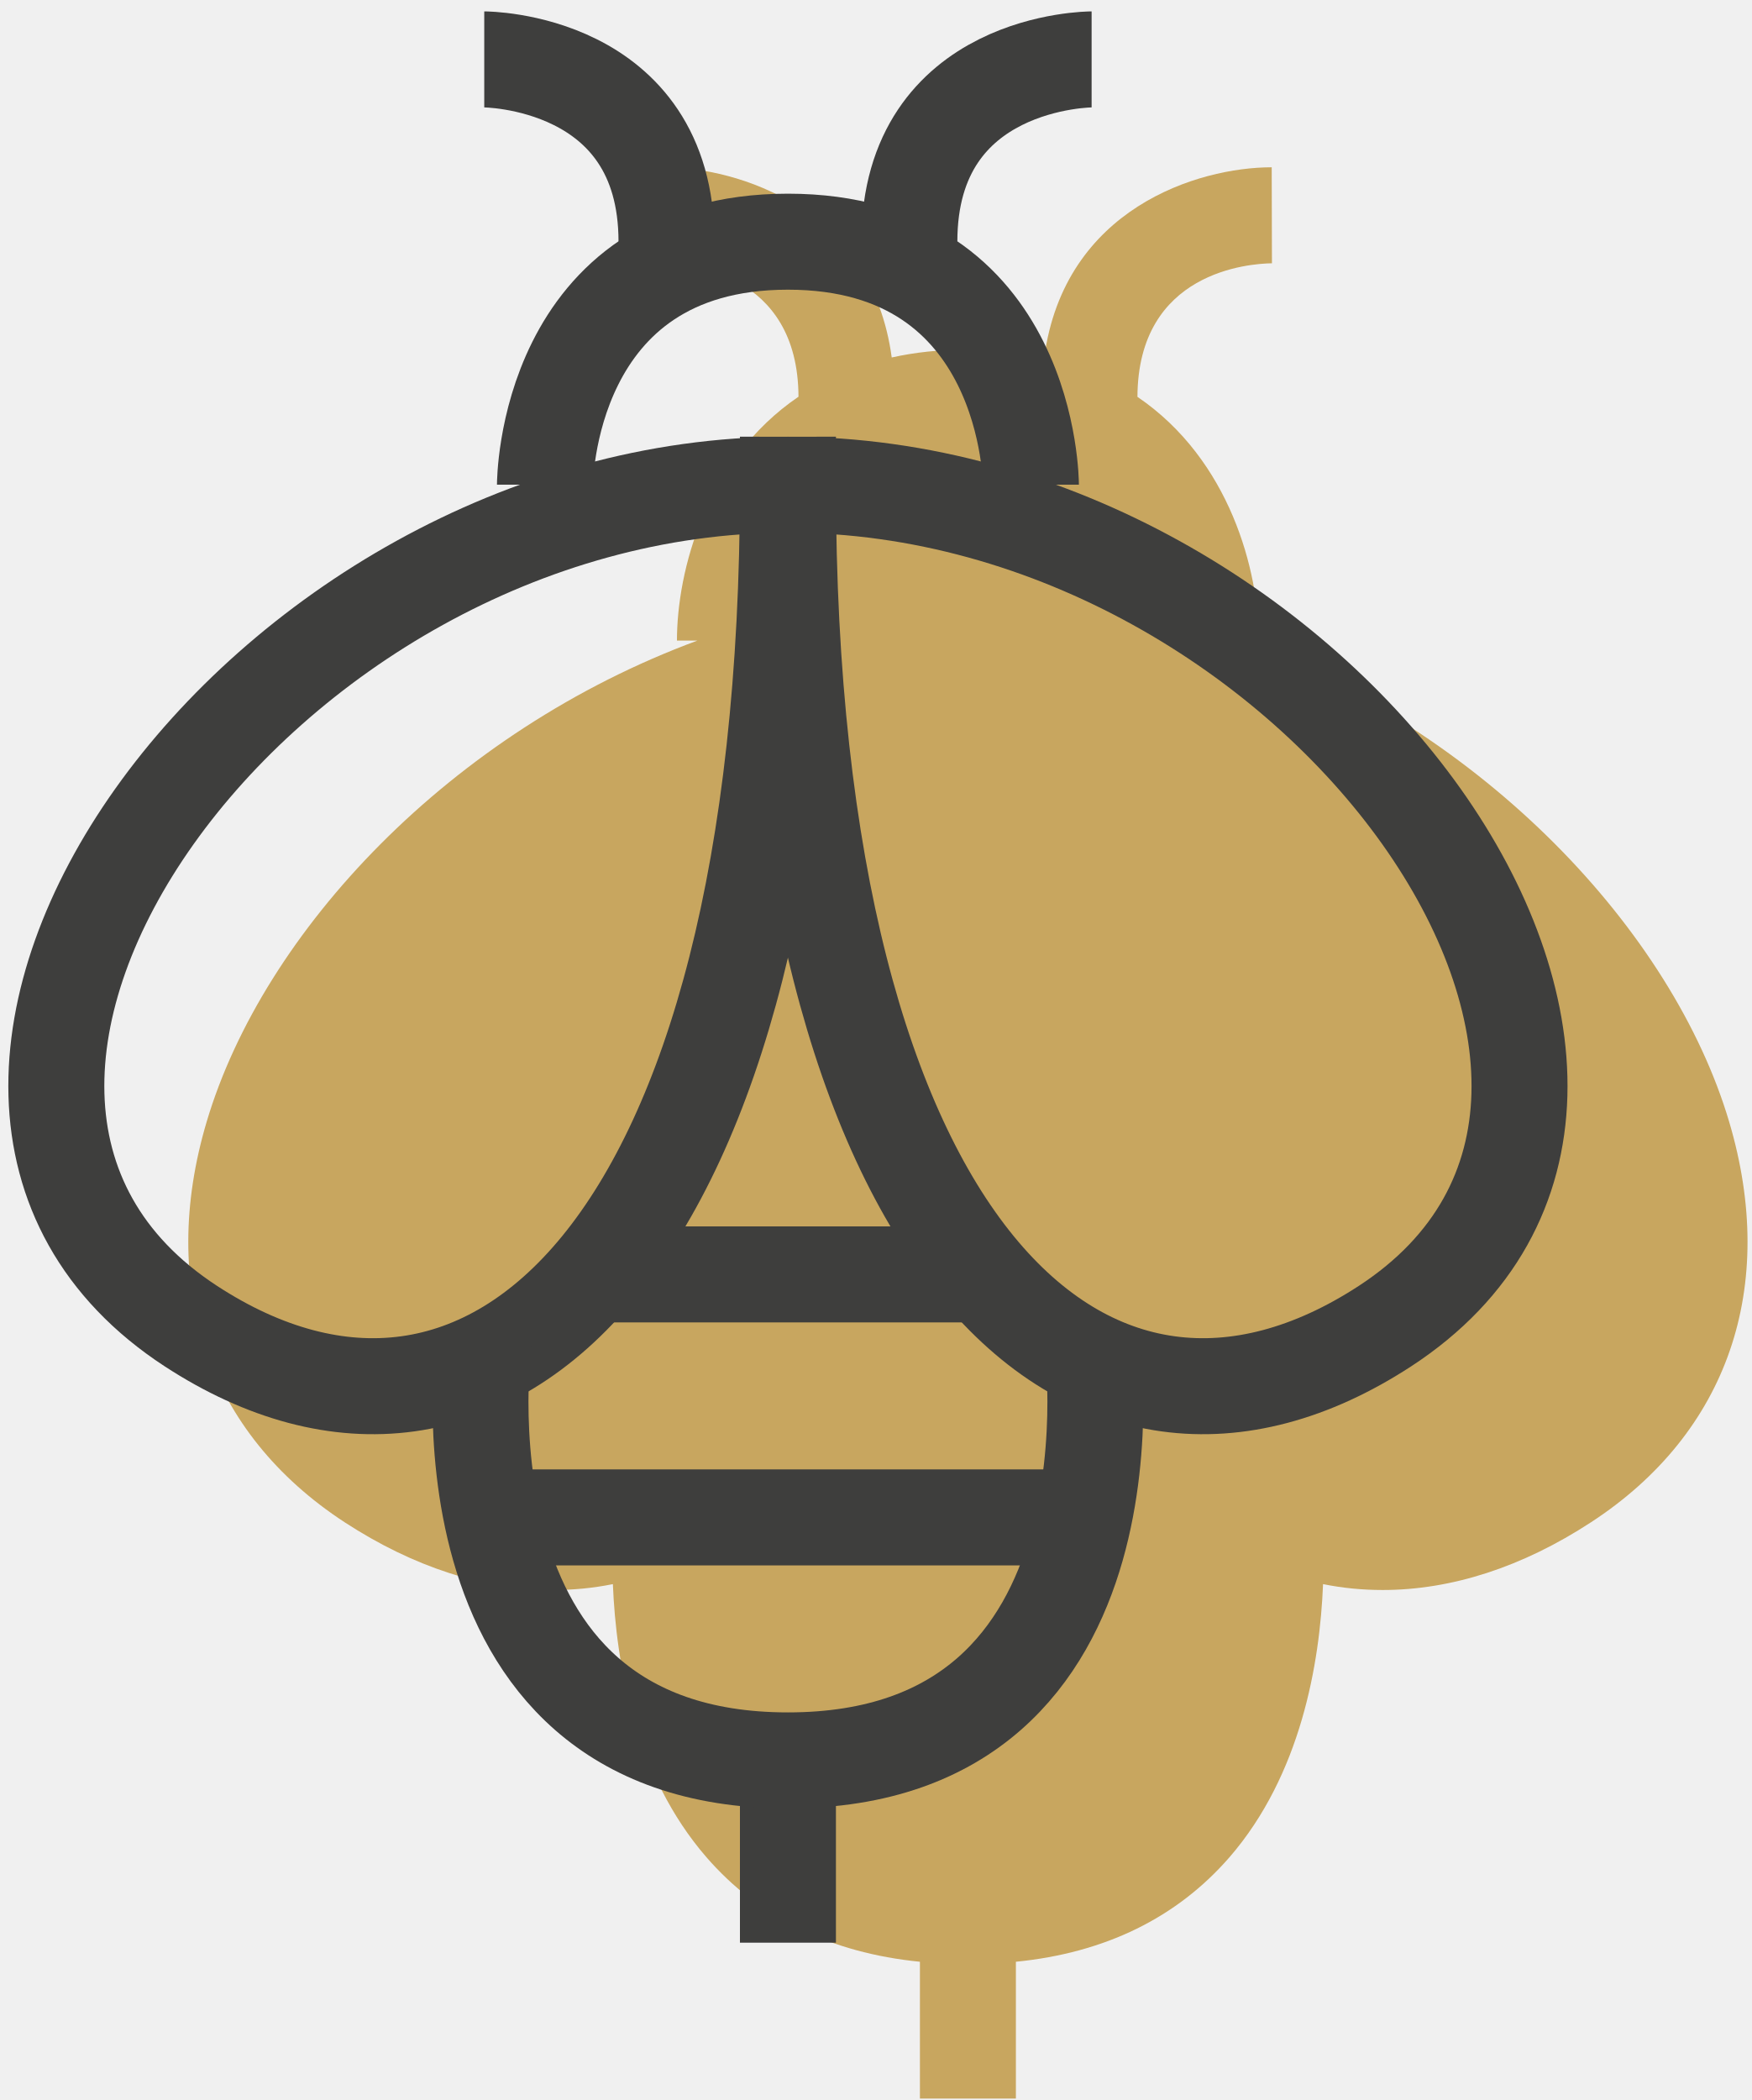
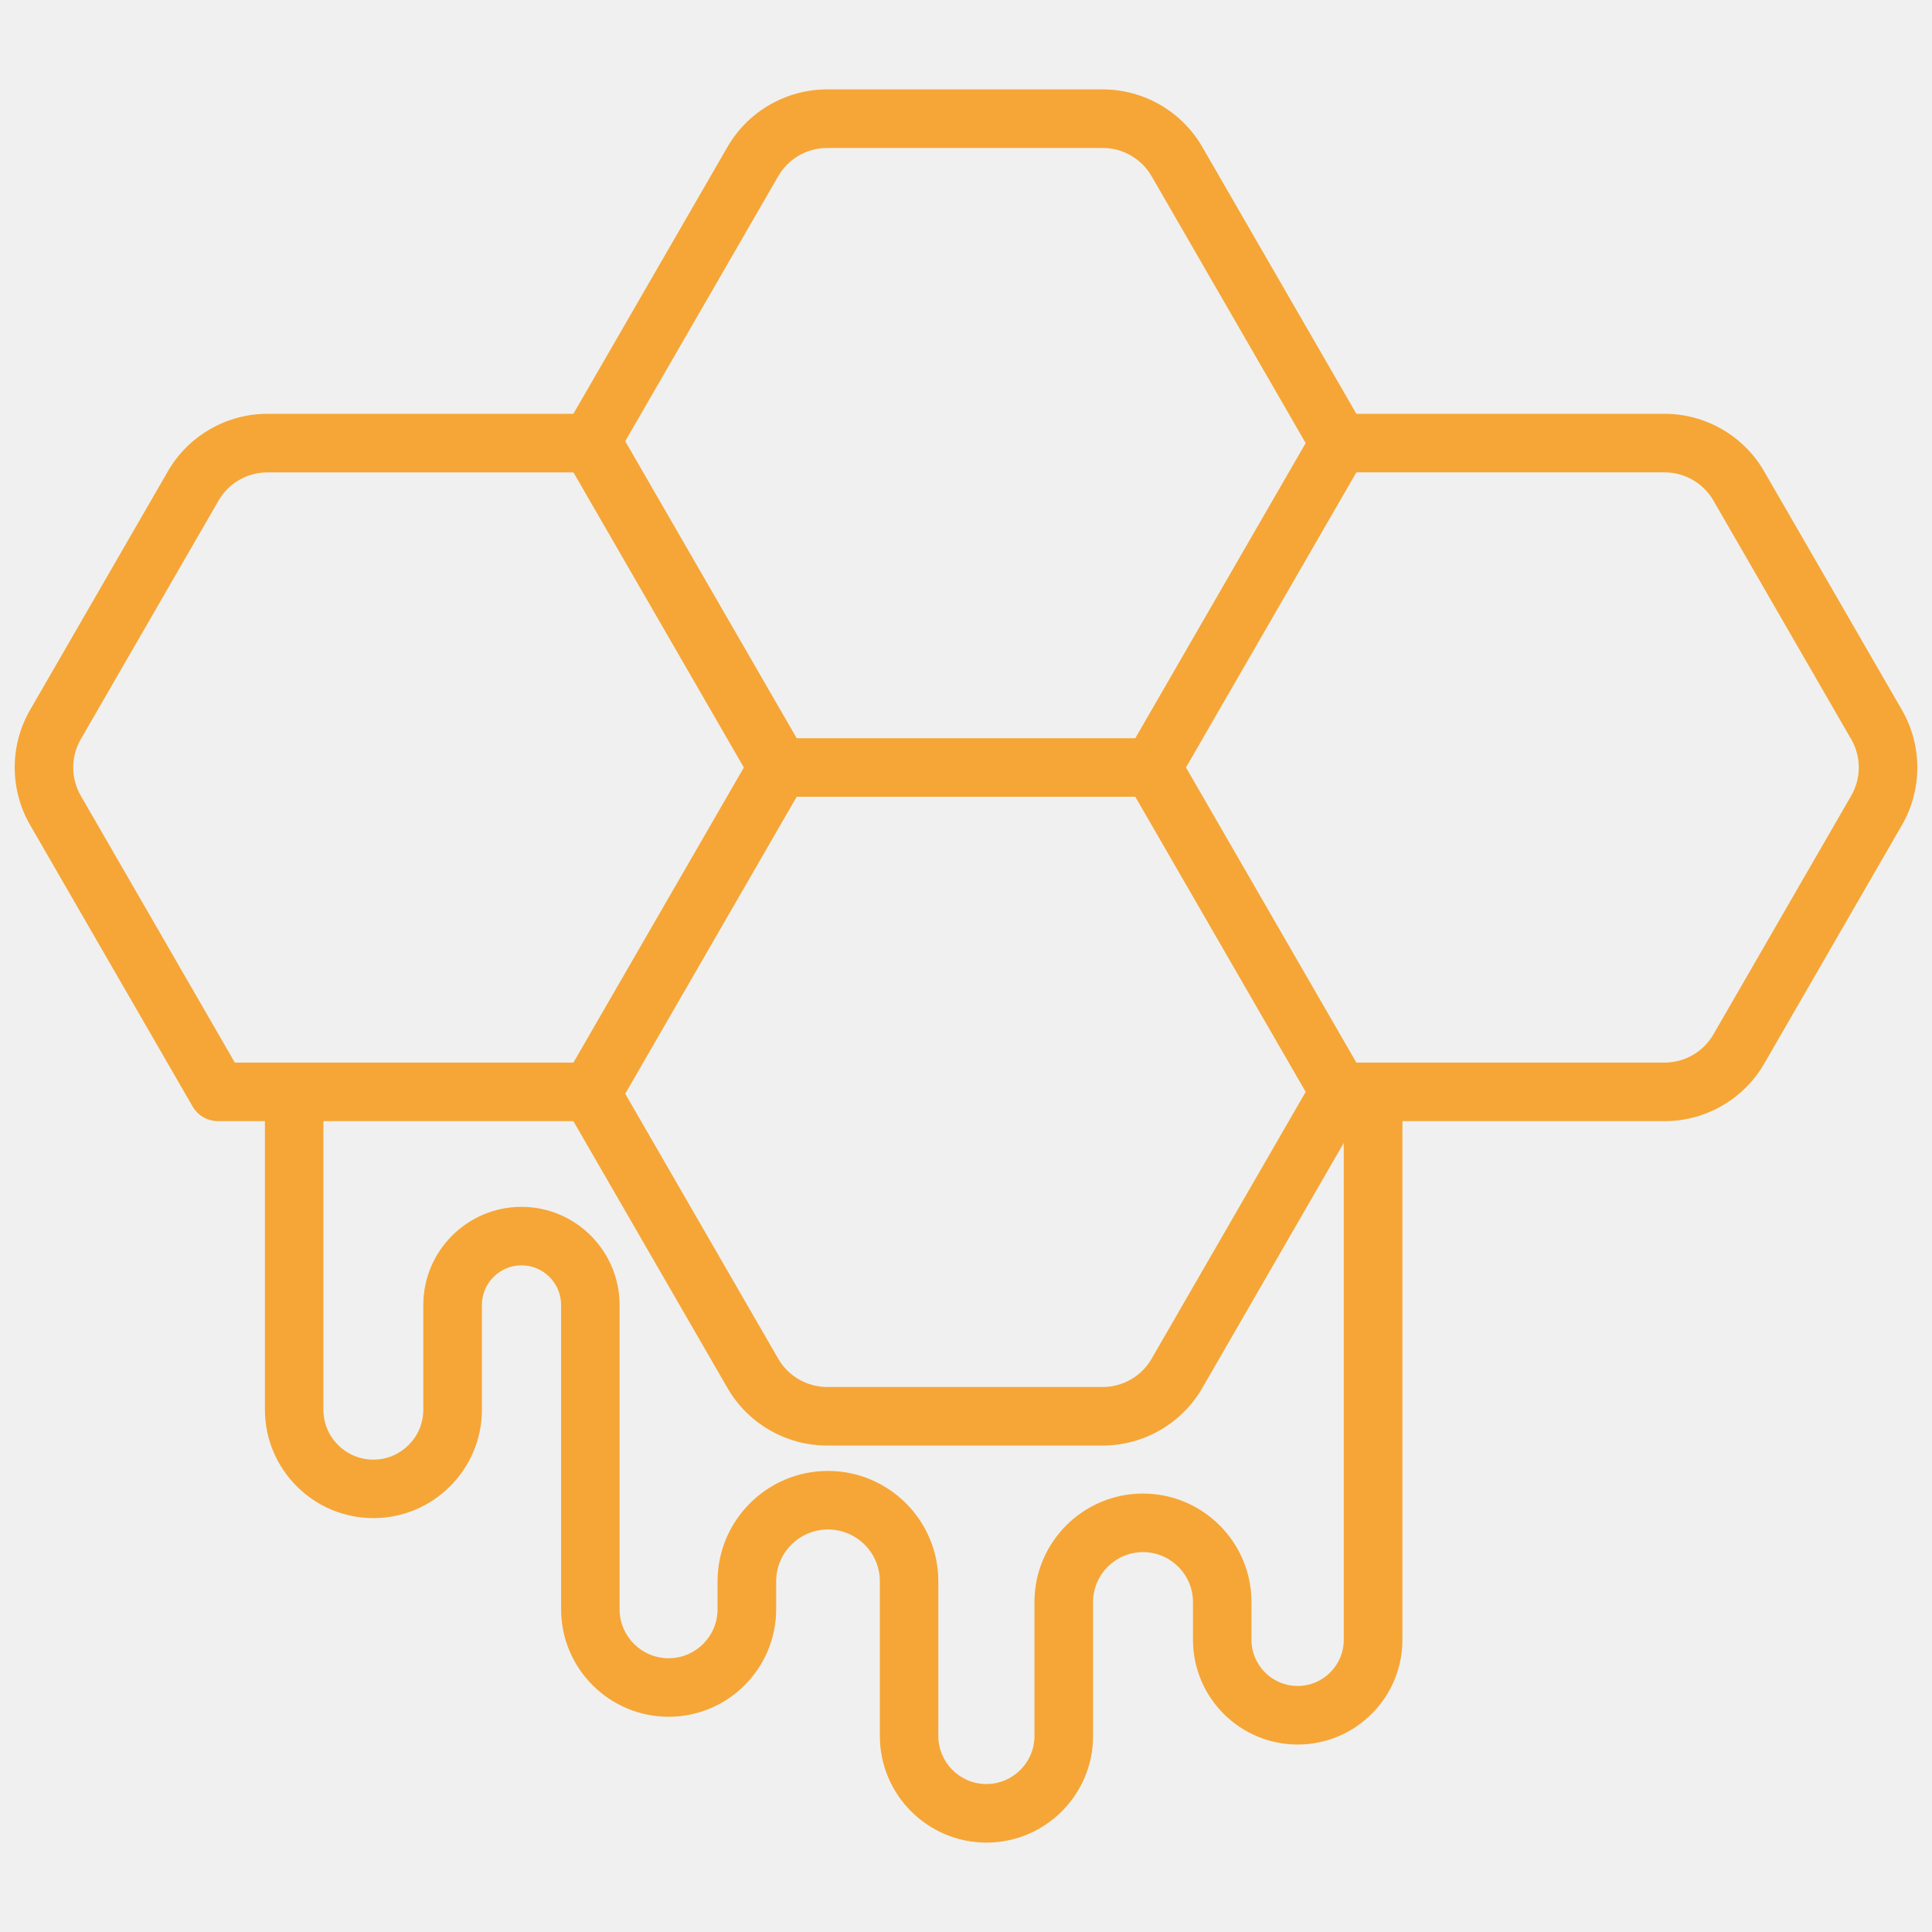
- <svg xmlns="http://www.w3.org/2000/svg" class="niw_svg_allergen" width="146" height="175" viewBox="0 0 146 175" fill="none">
-   <path d="M132.61 126.85C126.86 130.61 120.94 132.5 115.24 132.5C113.56 132.5 111.9 132.34 110.27 132.01C110 138.63 108.42 147.9 102.48 154.76C98.09 159.81 92.12 162.74 84.67 163.48V174.88H76.67V163.48C69.23 162.74 63.25 159.81 58.87 154.76C52.92 147.9 51.35 138.63 51.08 132.01C49.45 132.34 47.79 132.5 46.11 132.5C40.4 132.5 34.49 130.61 28.73 126.86C17.32 119.41 13.13 107.24 17.23 93.46C21.94 77.63 37.53 60.99 58.13 53.38H56.42C56.42 47.61 58.82 38.31 66.55 33.06C66.51 22.61 57.21 21.97 55.34 21.94L55.36 13.94C61.48 13.94 72.64 17.35 74.32 29.79C76.24 29.36 78.35 29.13 80.67 29.13C82.99 29.13 85.11 29.36 87.03 29.79C88.71 17.35 99.87 13.94 105.99 13.94L106.01 21.94C104.14 21.97 94.84 22.61 94.8 33.07C102.53 38.32 104.92 47.61 104.92 53.38H103.07C123.68 60.85 139.4 77.62 144.11 93.46C148.21 107.24 144.02 119.41 132.61 126.85Z" fill="#C8A65F" />
-   <path d="M65.67 161.89V146.7" stroke="#3E3E3D" stroke-width="8" stroke-miterlimit="10" />
-   <path d="M65.67 40.39C109.89 40.39 145.68 90.77 115.43 110.51C90.98 126.45 65.67 104.67 65.67 40.39Z" stroke="#3E3E3D" stroke-width="8" stroke-miterlimit="10" />
-   <path d="M65.67 40.39C21.45 40.39 -14.34 90.77 15.91 110.51C40.36 126.45 65.67 104.67 65.67 40.39Z" stroke="#3E3E3D" stroke-width="8" stroke-miterlimit="10" />
-   <path d="M45.42 40.39C45.42 40.39 45.42 20.14 65.67 20.14C85.92 20.14 85.92 40.39 85.92 40.39" stroke="#3E3E3D" stroke-width="8" stroke-miterlimit="10" />
-   <path d="M40.36 4.95C40.36 4.95 55.55 4.95 55.55 20.14" stroke="#3E3E3D" stroke-width="8" stroke-miterlimit="10" />
-   <path d="M90.98 4.95C90.98 4.95 75.79 4.95 75.79 20.14" stroke="#3E3E3D" stroke-width="8" stroke-miterlimit="10" />
-   <path d="M40.36 111.26C40.36 111.26 35.3 146.7 65.67 146.7C96.04 146.7 90.98 111.26 90.98 111.26" stroke="#3E3E3D" stroke-width="8" stroke-miterlimit="10" />
-   <path d="M40.36 126.45H90.98" stroke="#3E3E3D" stroke-width="8" stroke-miterlimit="10" />
-   <path d="M50.48 106.2H80.86" stroke="#3E3E3D" stroke-width="8" stroke-miterlimit="10" />
+ <svg xmlns="http://www.w3.org/2000/svg" width="125" height="125" viewBox="0 0 125 125" fill="none">
+   <g clip-path="url(#clip0_403_63)">
+     <path d="M123.057 45.94L114.136 30.489C112.812 28.197 110.347 26.773 107.701 26.773H87.757L77.784 9.5C76.46 7.208 73.994 5.784 71.348 5.784H53.508C50.862 5.784 48.396 7.208 47.072 9.5L37.098 26.773H17.299C14.653 26.773 12.186 28.197 10.864 30.489L1.943 45.94C0.621 48.231 0.621 51.078 1.943 53.369L12.462 71.589C12.801 72.176 13.426 72.536 14.102 72.536H17.14V91.203C17.14 95.072 20.29 98.222 24.159 98.222C28.03 98.222 31.18 95.072 31.18 91.203V84.43C31.18 83.017 32.328 81.868 33.74 81.868C35.153 81.868 36.303 83.017 36.303 84.43V104.116C36.303 107.953 39.424 111.074 43.261 111.074C47.096 111.074 50.218 107.953 50.218 104.116V102.311C50.218 100.46 51.721 98.957 53.572 98.957C55.422 98.957 56.926 100.46 56.926 102.311V112.318C56.926 116.121 60.021 119.216 63.824 119.216C67.627 119.216 70.722 116.121 70.722 112.318V103.653C70.722 101.871 72.17 100.422 73.953 100.422C75.735 100.422 77.186 101.871 77.186 103.653V106.095C77.186 109.832 80.223 112.871 83.96 112.871C87.697 112.871 90.737 109.832 90.737 106.095V72.538H107.706C110.352 72.538 112.818 71.114 114.142 68.822L123.061 53.371C124.381 51.08 124.381 48.231 123.057 45.94ZM51.547 51.549H73.453L84.477 70.644L74.506 87.915C73.858 89.038 72.65 89.737 71.35 89.737H53.509C52.212 89.737 51.004 89.038 50.354 87.915L40.453 70.765L51.547 51.549ZM50.354 11.396C51.002 10.273 52.21 9.574 53.509 9.574H71.35C72.648 9.574 73.856 10.273 74.506 11.396L84.477 28.667L73.453 47.763H51.547L40.453 28.546L50.354 11.396ZM5.223 51.477C4.574 50.354 4.574 48.958 5.223 47.835L14.144 32.383C14.792 31.26 16 30.563 17.299 30.563H37.102L48.127 49.657L37.1 68.75H15.195L5.223 51.477ZM83.956 109.082C82.309 109.082 80.97 107.741 80.97 106.093V103.652C80.97 99.782 77.82 96.633 73.949 96.633C70.079 96.633 66.93 99.782 66.93 103.652V112.316C66.93 114.03 65.534 115.426 63.82 115.426C62.106 115.426 60.71 114.032 60.71 112.316V102.311C60.71 98.373 57.506 95.169 53.568 95.169C49.631 95.169 46.426 98.373 46.426 102.311V104.118C46.426 105.866 45.006 107.288 43.258 107.288C41.509 107.288 40.087 105.866 40.087 104.118V84.434C40.087 80.932 37.239 78.083 33.737 78.083C30.237 78.083 27.388 80.932 27.388 84.434V91.207C27.388 92.989 25.938 94.438 24.155 94.438C22.373 94.438 20.924 92.989 20.924 91.207V72.538H37.098L47.072 89.811C48.396 92.102 50.862 93.527 53.508 93.527H71.348C73.994 93.527 76.46 92.102 77.784 89.811L86.941 73.949V106.093C86.945 107.741 85.604 109.082 83.956 109.082ZM119.776 51.477L110.856 66.928C110.208 68.051 109 68.75 107.701 68.75H87.757L76.733 49.655L87.757 30.561H107.701C108.998 30.561 110.206 31.26 110.856 32.383L119.776 47.835C120.426 48.958 120.426 50.352 119.776 51.477Z" fill="#F6A636" />
+   </g>
+   <defs>
+     <clipPath id="clip0_403_63">
+       <rect width="124.86" height="124.86" fill="white" />
+     </clipPath>
+   </defs>
</svg>
